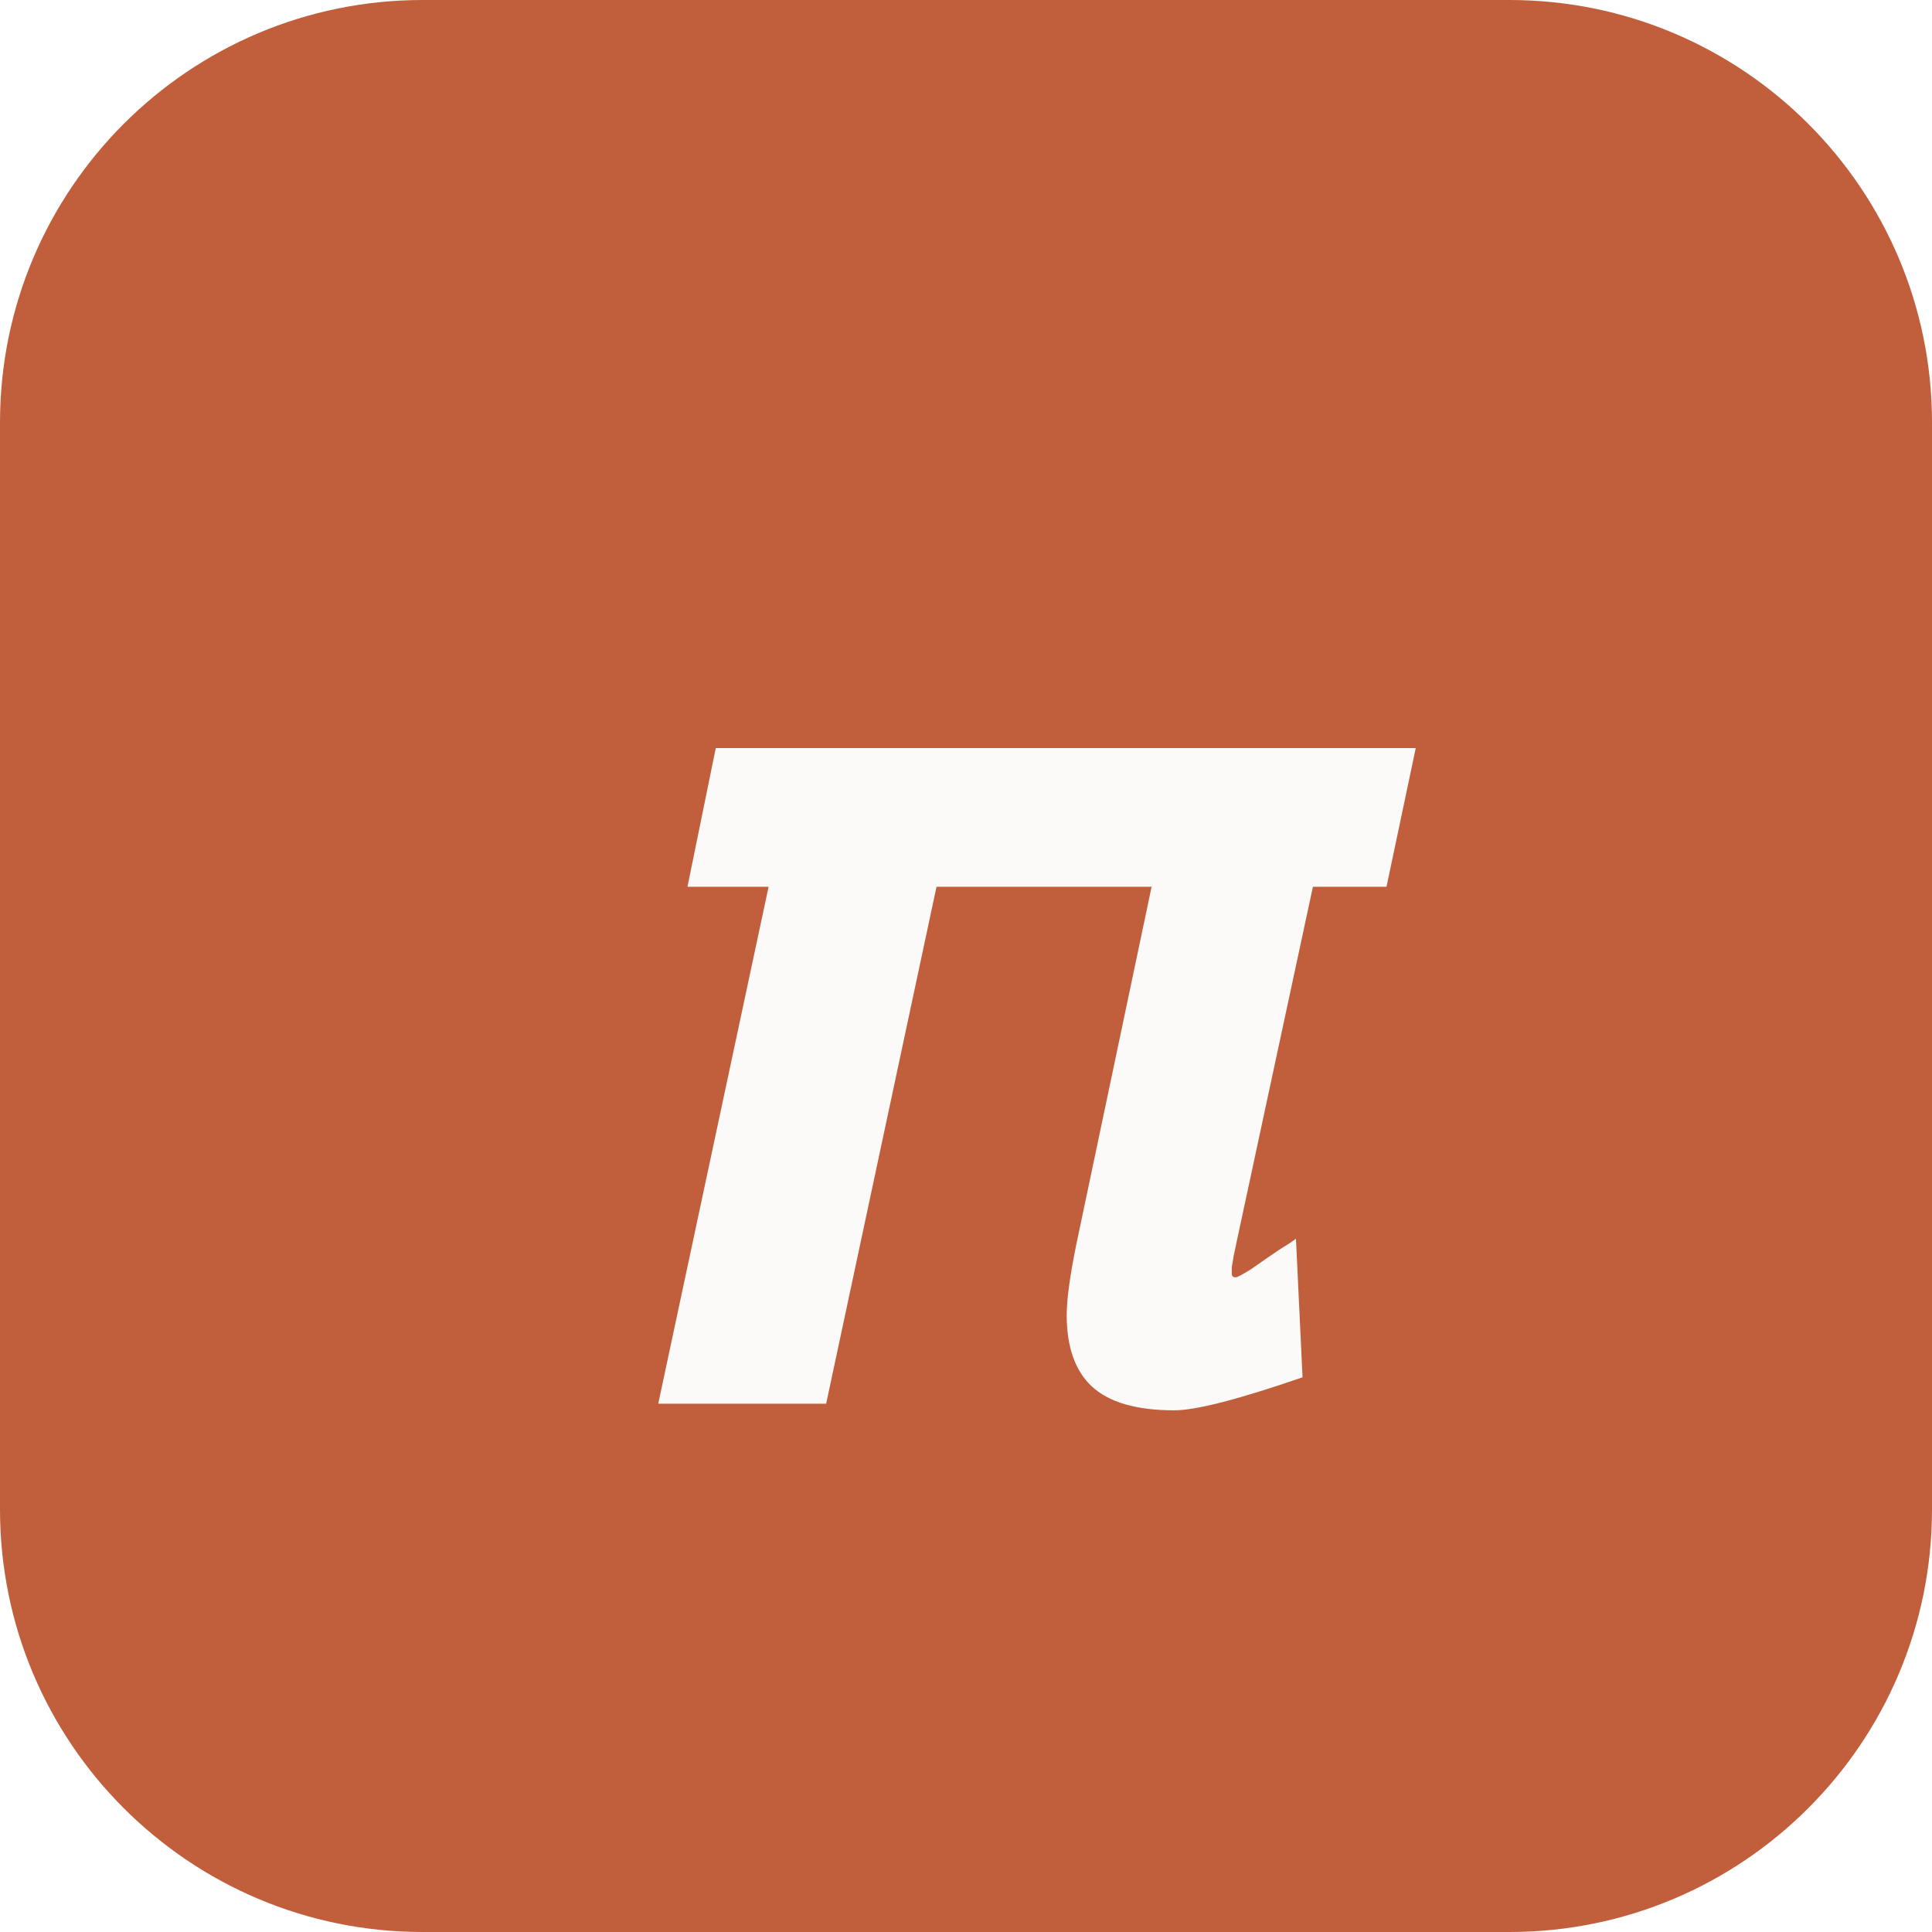
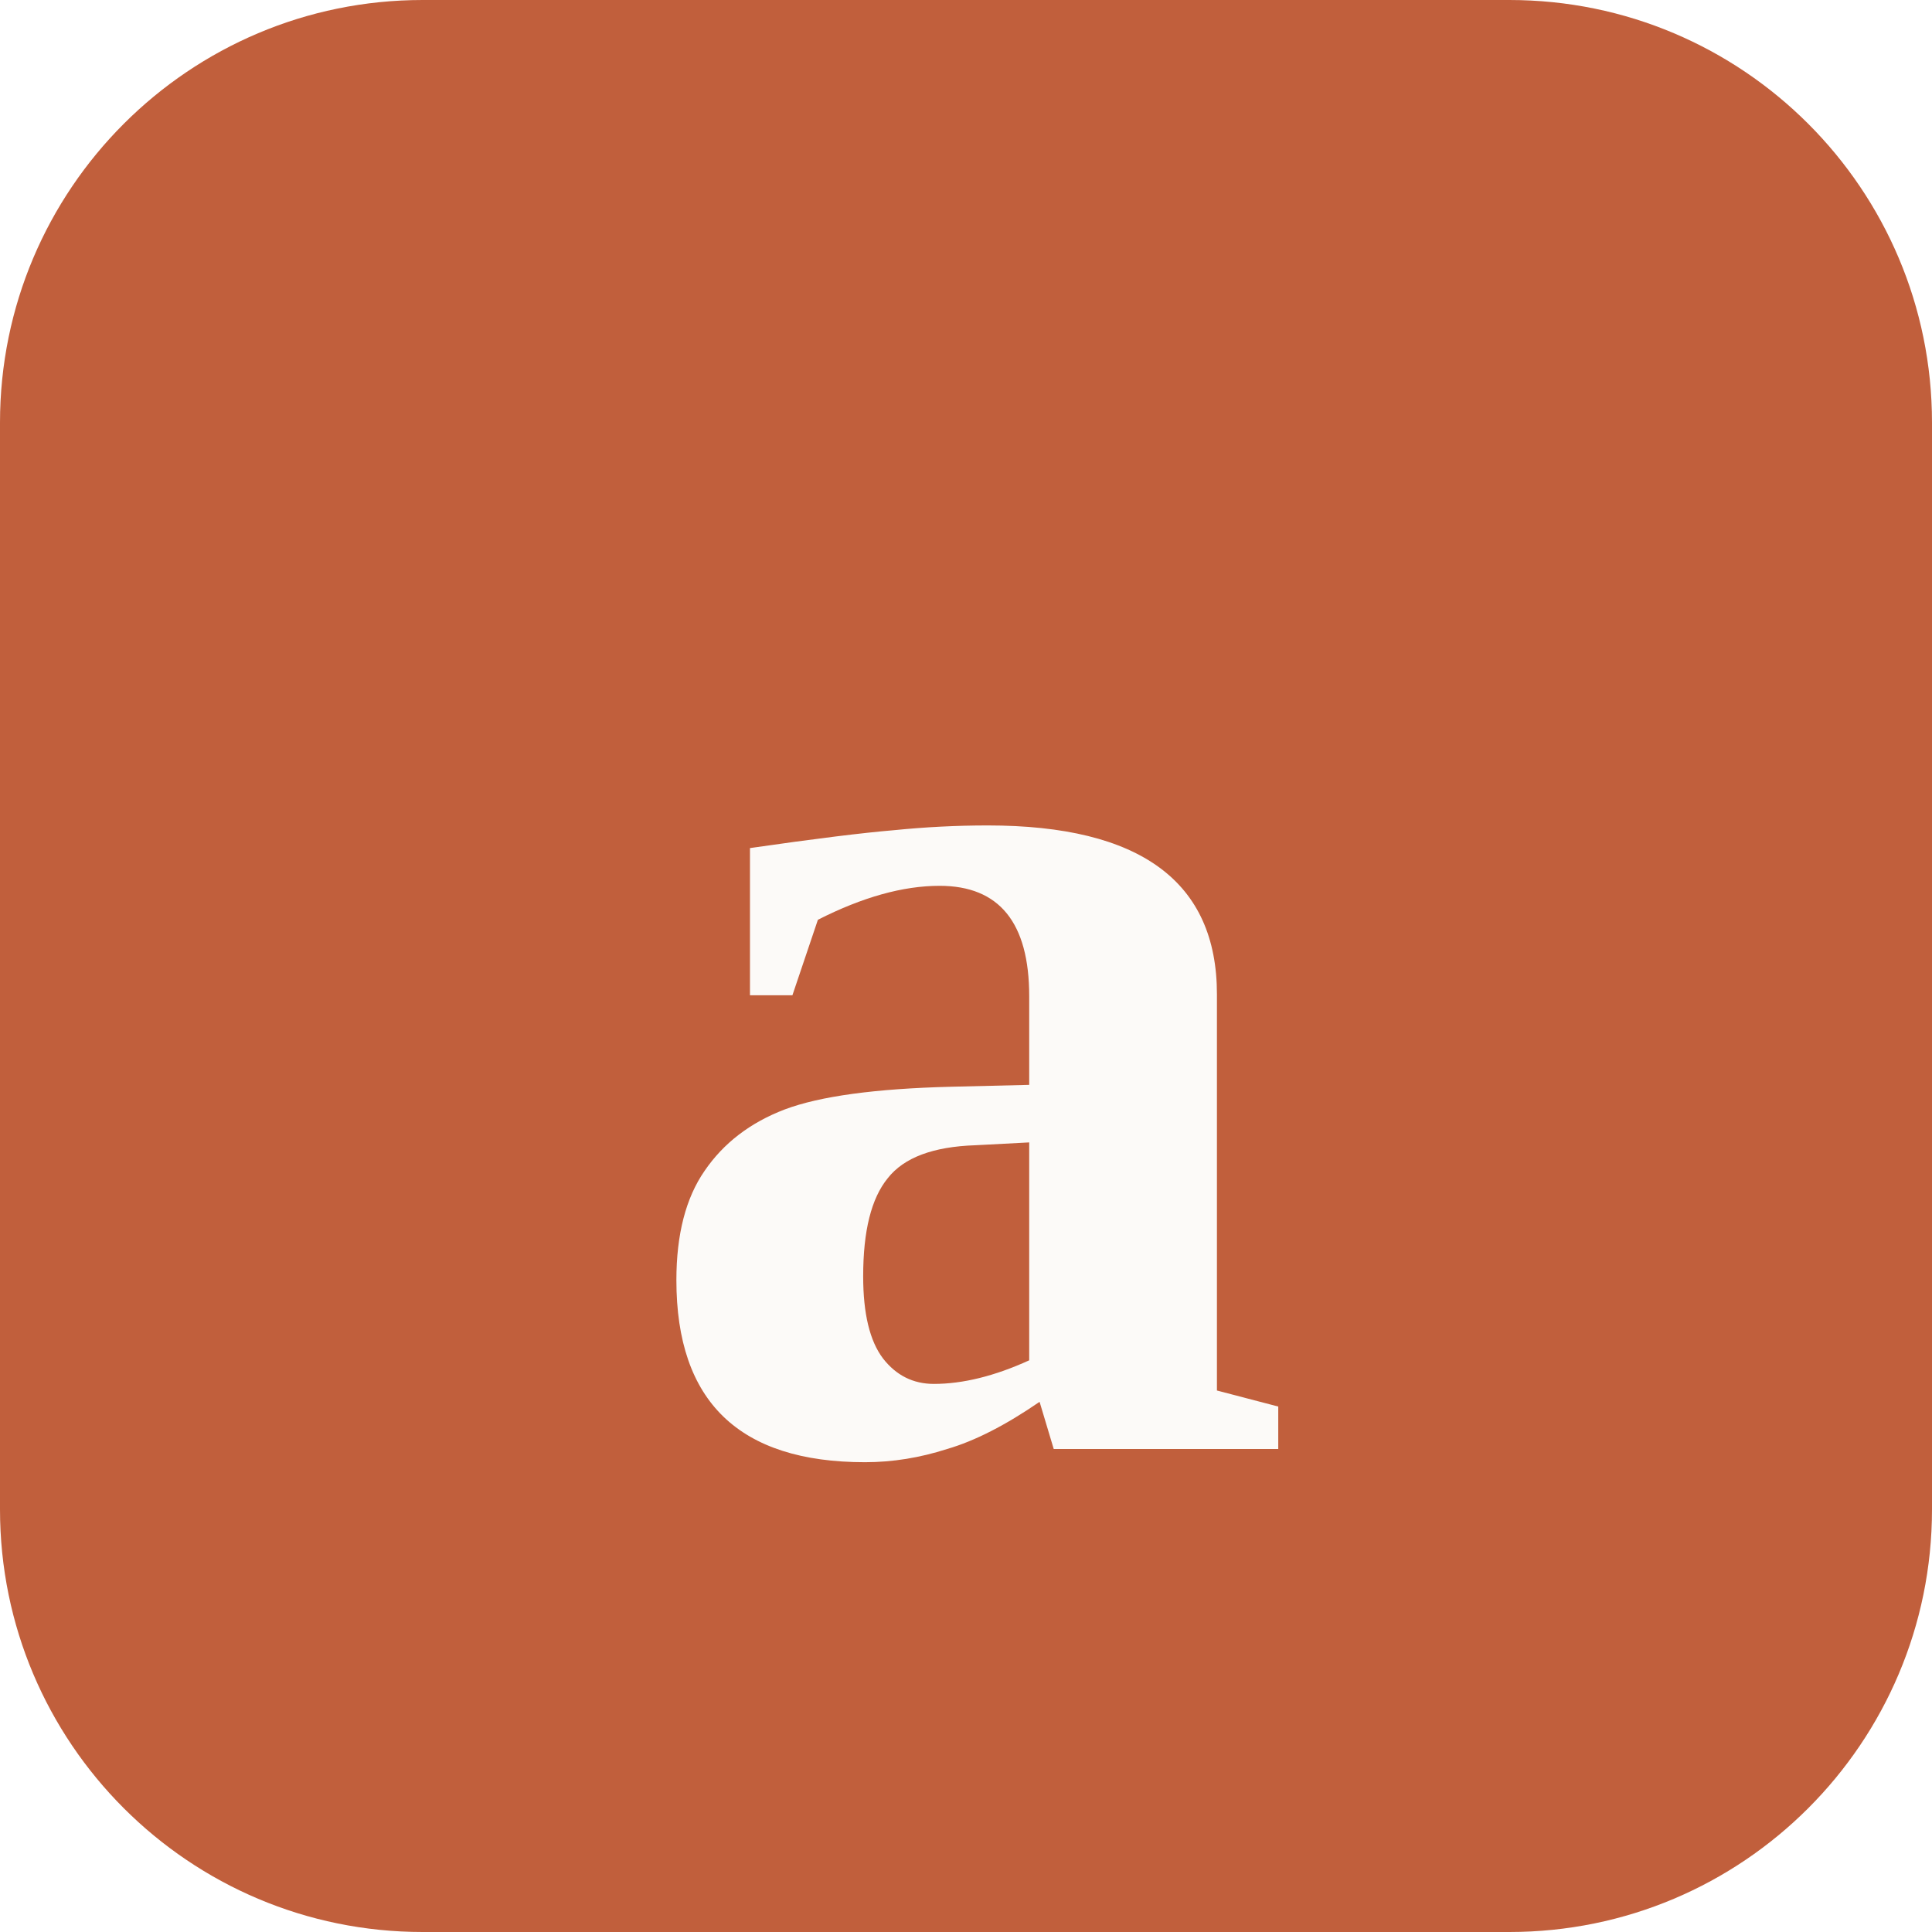
<svg xmlns="http://www.w3.org/2000/svg" viewBox="0 0 32 32">
  <rect width="32" height="32" rx="7" fill="#c15f3c" />
-   <text x="16" y="23" text-anchor="middle" font-size="21" font-family="Georgia, 'Times New Roman', serif" fill="#fcfaf8">𝞹</text>
+   <text x="16" y="24" text-anchor="middle" font-size="22" font-family="Georgia, 'Times New Roman', serif" font-weight="bold" fill="#fcfaf8">a</text>
</svg>
